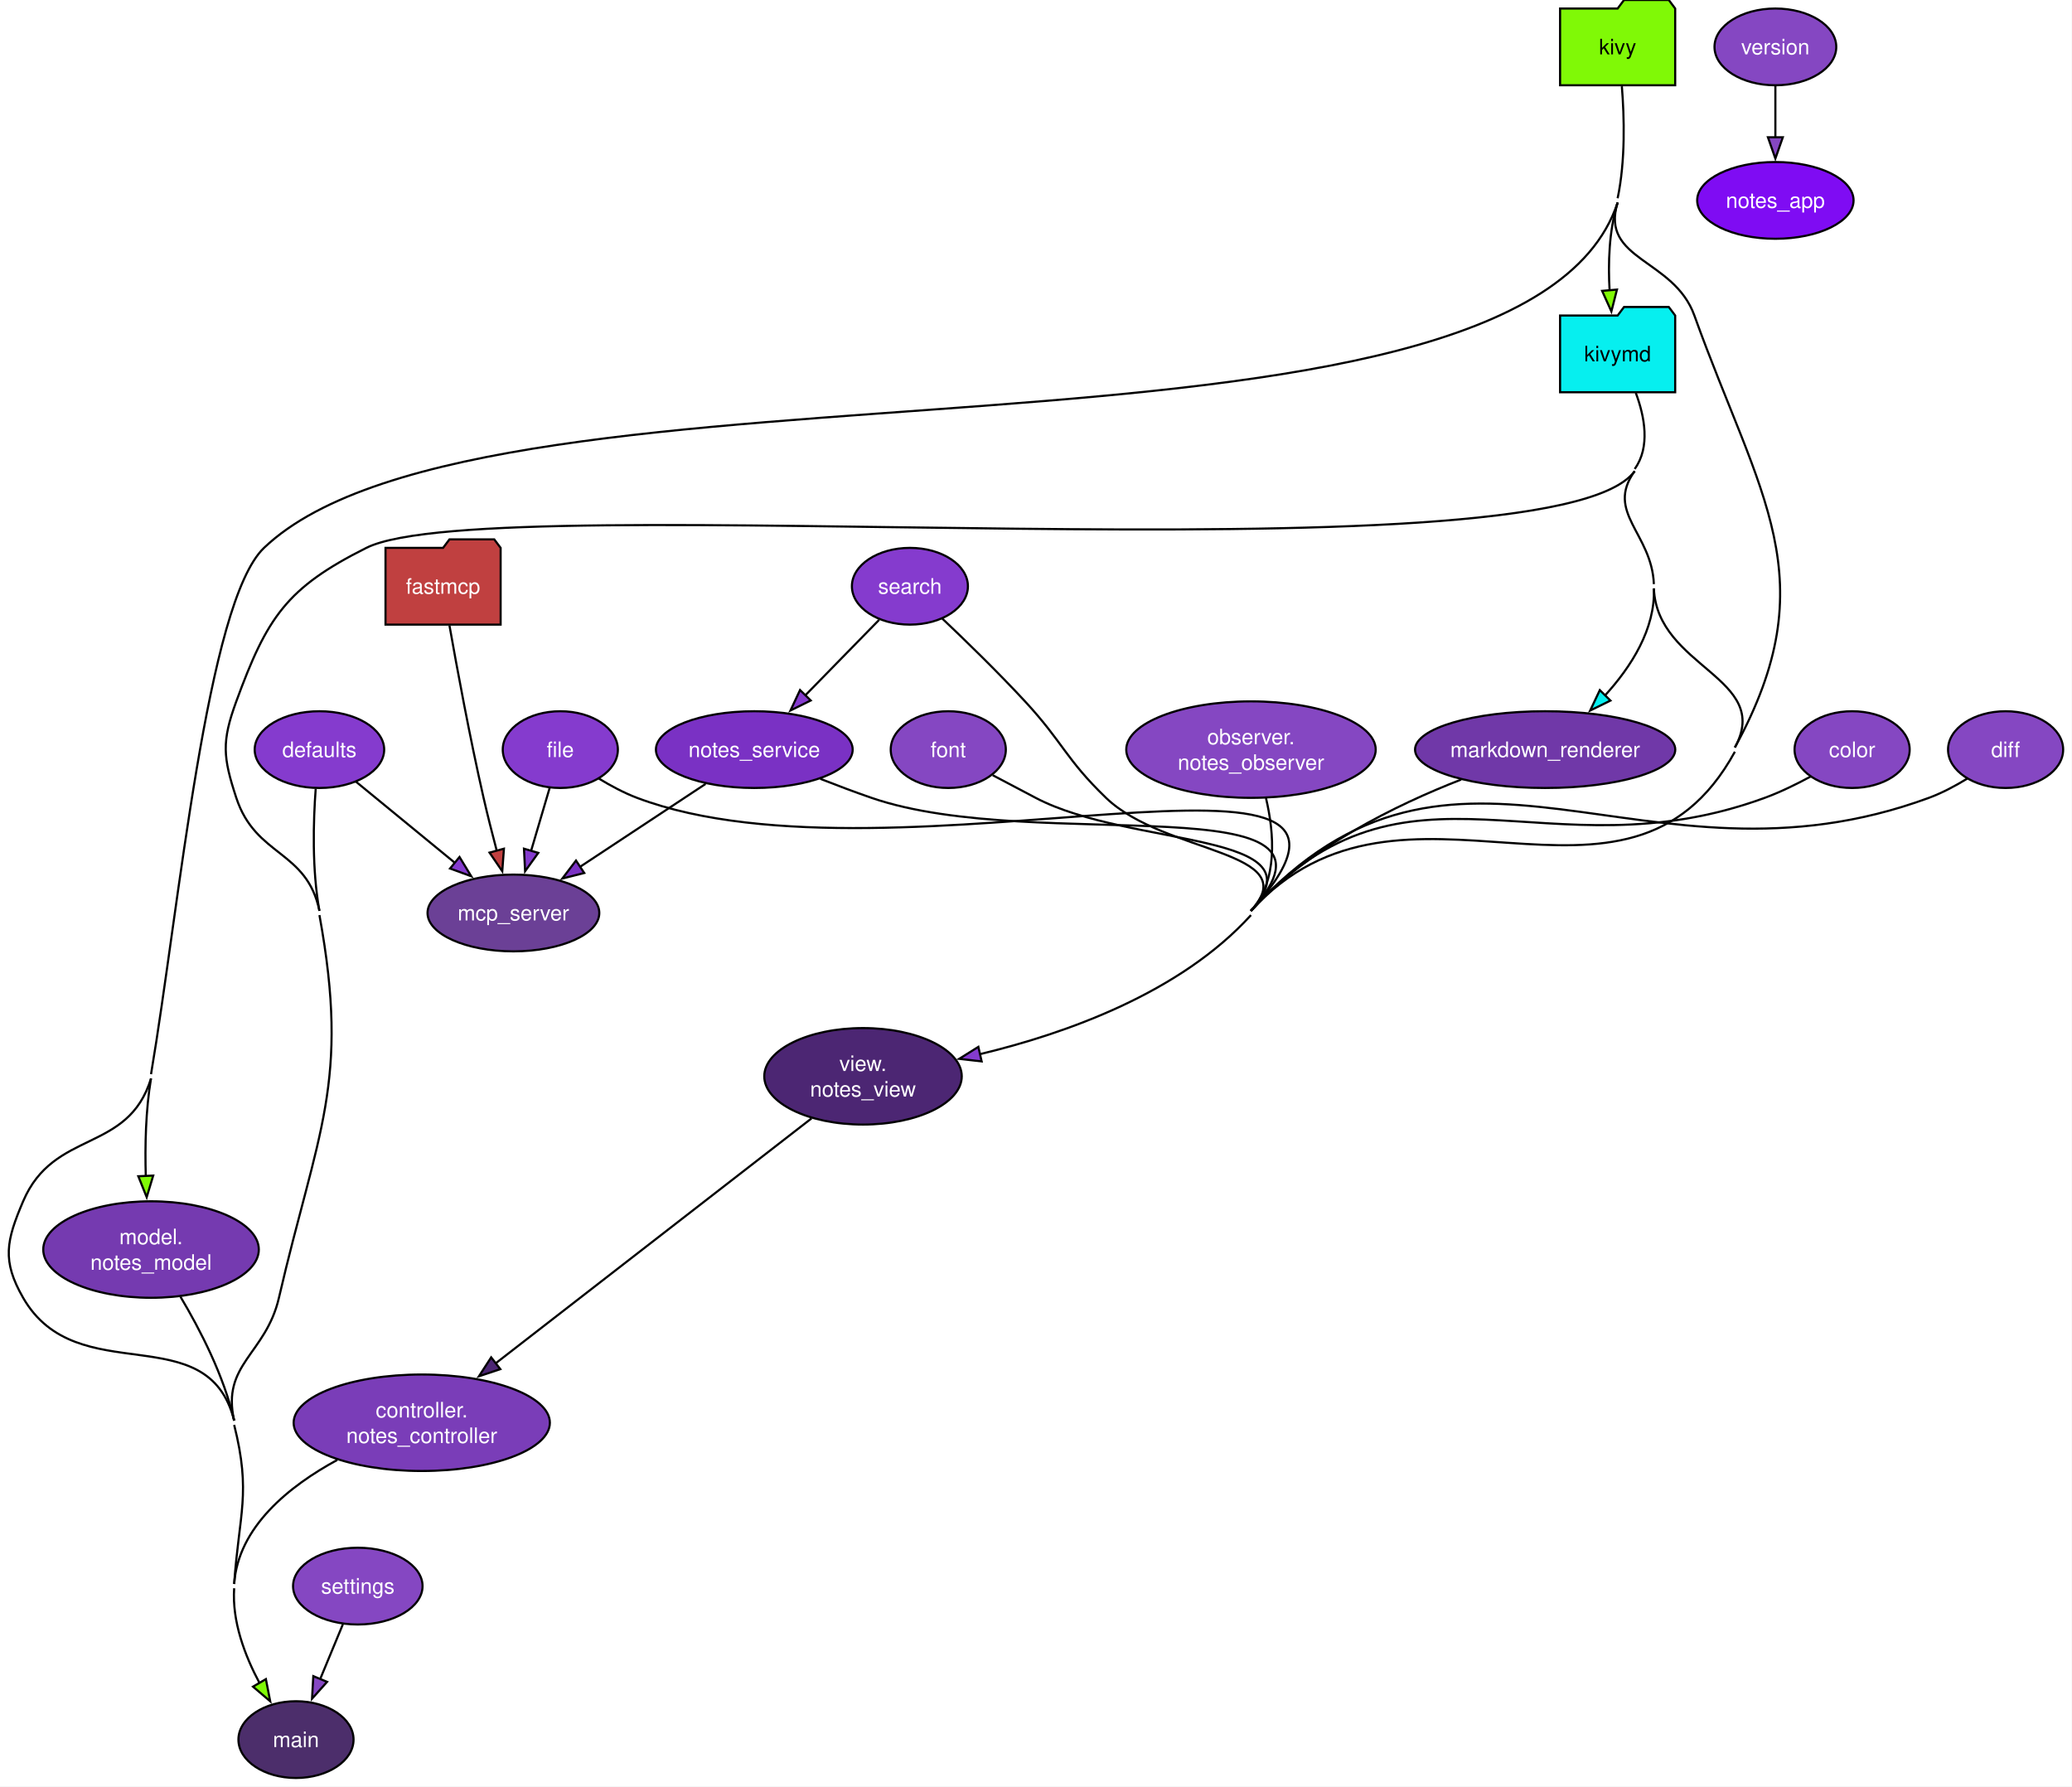
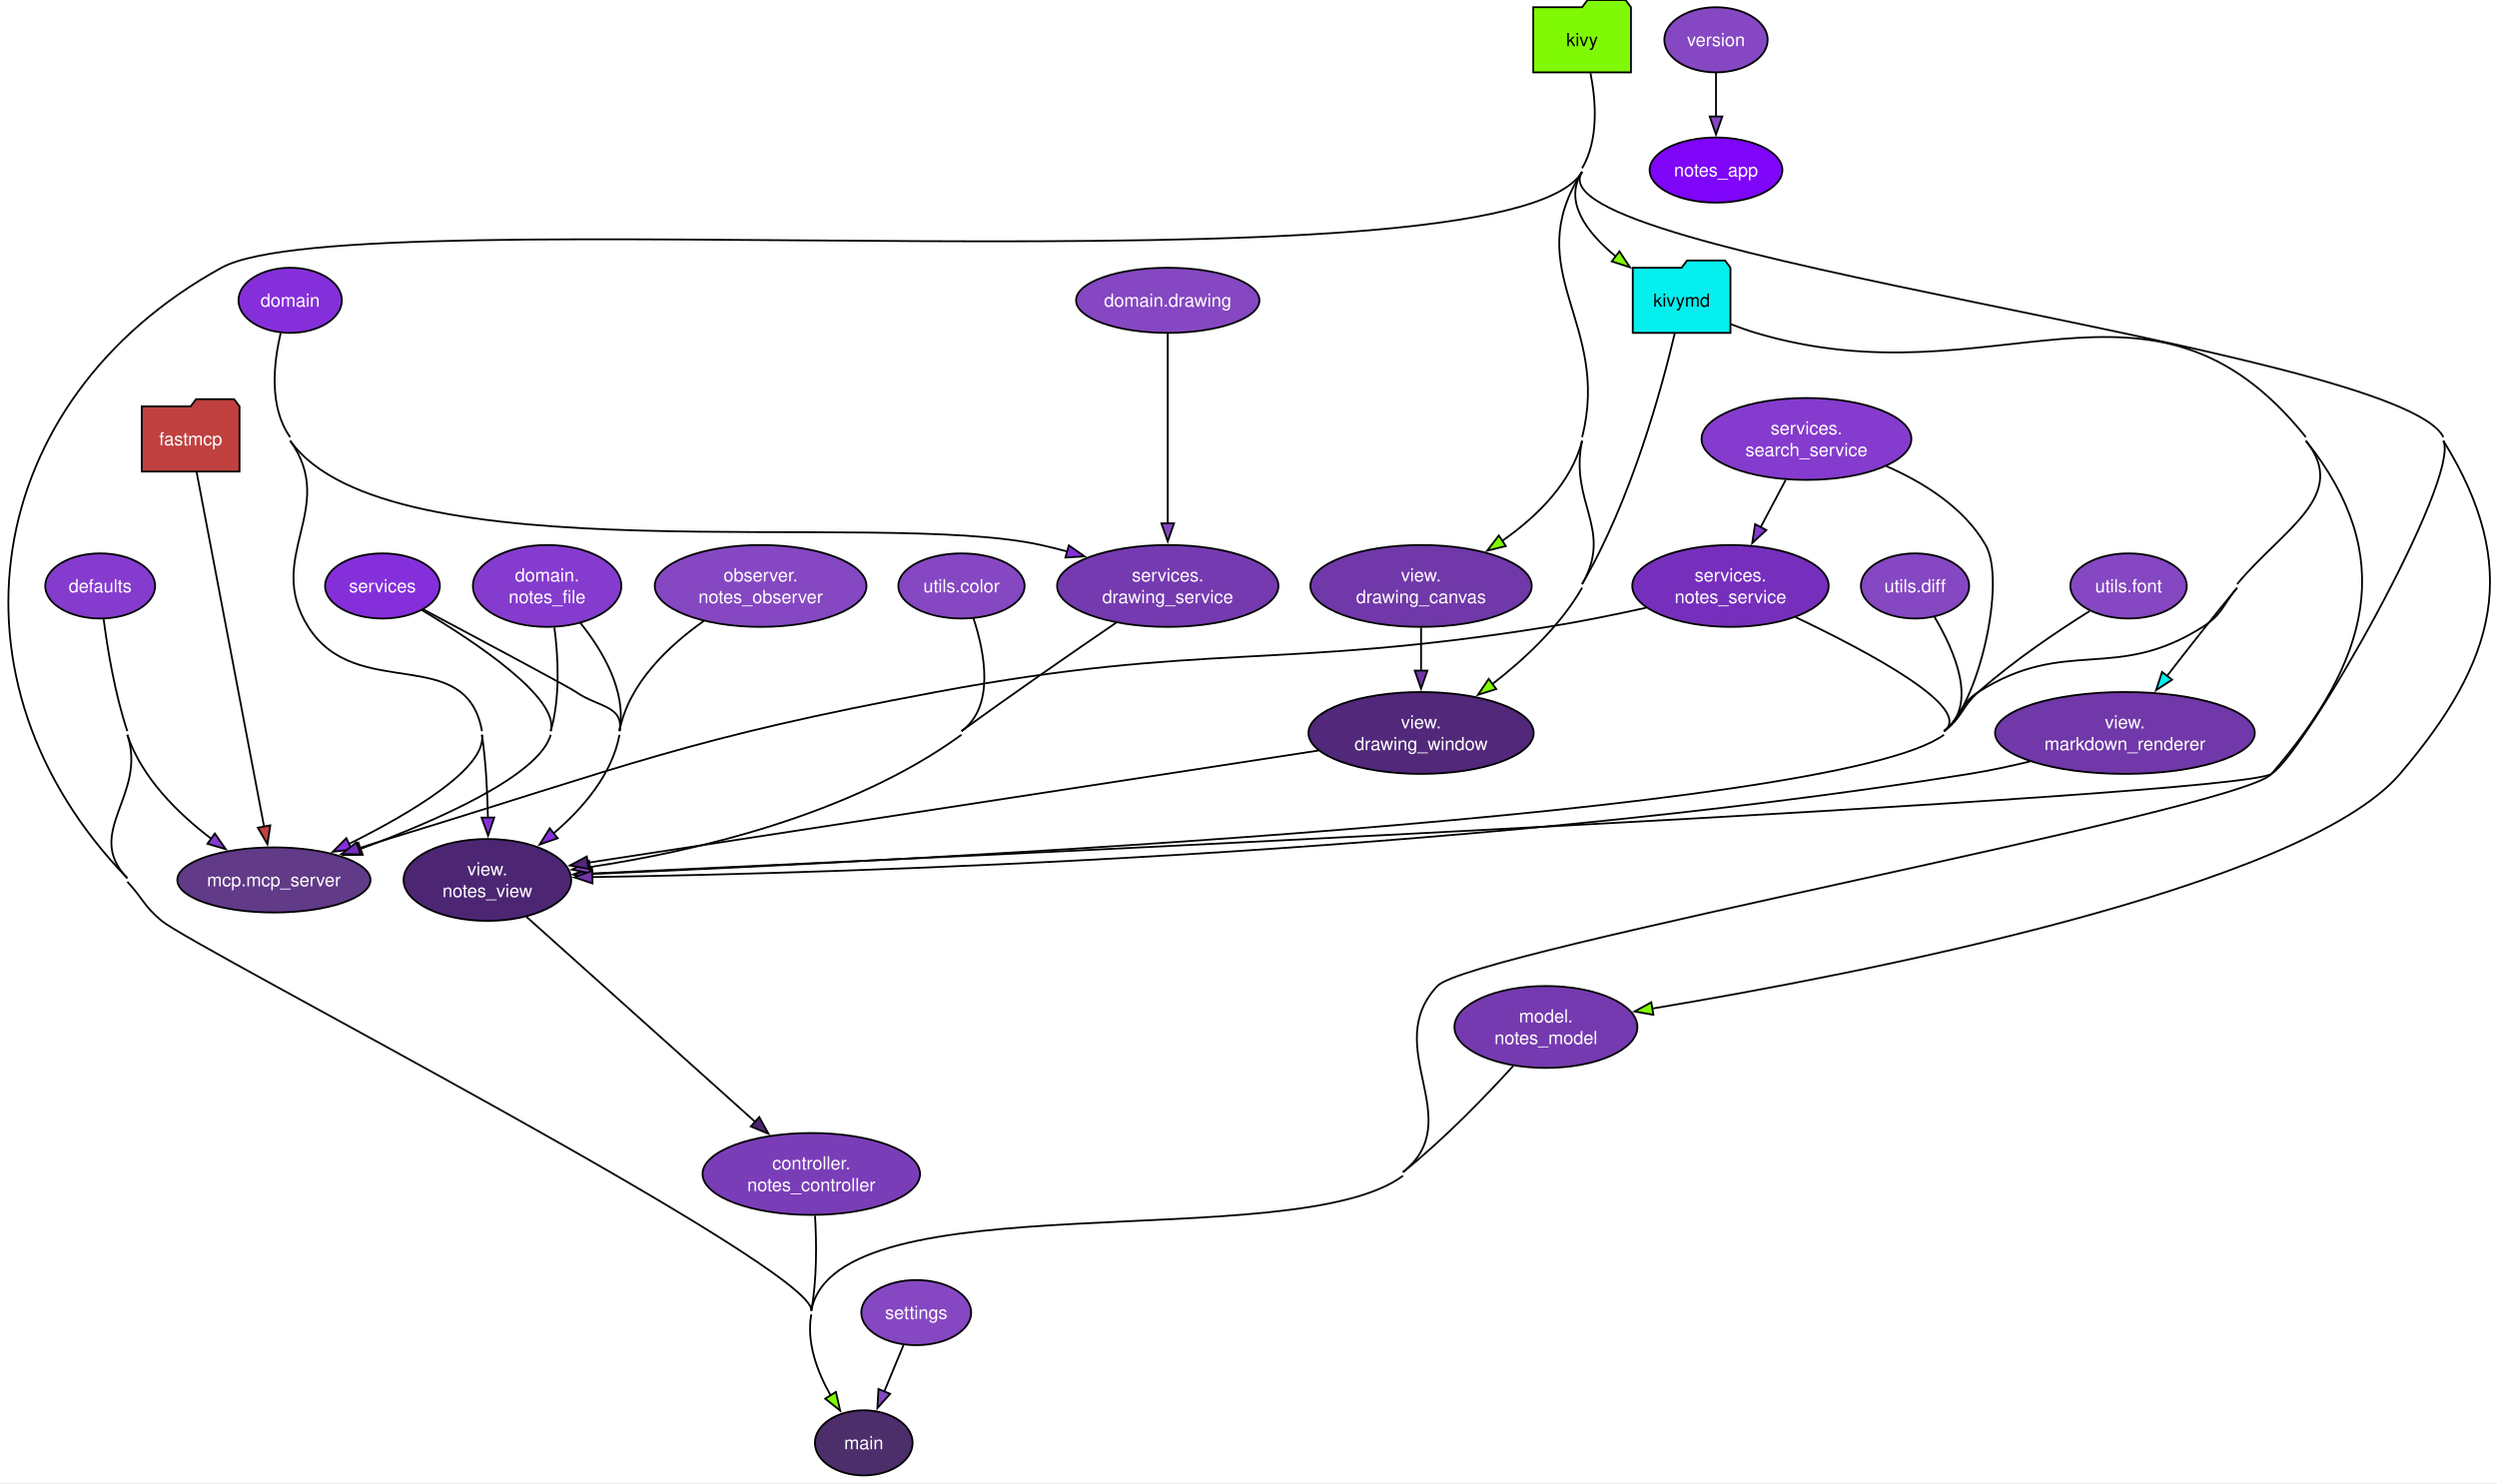
- <svg xmlns="http://www.w3.org/2000/svg" width="972pt" height="838pt" viewBox="0.00 0.00 972.00 838.00">
-   <g id="graph0" class="graph" transform="scale(1 1) rotate(0) translate(4 834.02)">
+ <svg xmlns="http://www.w3.org/2000/svg" width="1380pt" height="820pt" viewBox="0.00 0.00 1380.00 820.00">
+   <g id="graph0" class="graph" transform="scale(1 1) rotate(0) translate(4 815.53)">
    <style>.edge&gt;path:hover{stroke-width:8}</style>
-     <polygon fill="white" stroke="none" points="-4,4 -4,-834.02 967.85,-834.02 967.85,4 -4,4" />
+     <polygon fill="white" stroke="none" points="-4,4 -4,-815.53 1376.36,-815.53 1376.36,4 -4,4" />
    <g id="node1" class="node">
      <style>.edge&gt;path:hover{stroke-width:8}</style>
-       <polygon fill="#c04040" stroke="black" points="230.85,-577.02 227.85,-581.02 206.85,-581.02 203.85,-577.02 176.85,-577.02 176.85,-541.02 230.85,-541.02 230.85,-577.02" />
-       <text xml:space="preserve" text-anchor="middle" x="203.85" y="-555.52" font-family="Helvetica,sans-Serif" font-size="10.00" fill="#ffffff">fastmcp</text>
+       <polygon fill="#c04040" stroke="black" points="128.37,-590.9 125.37,-594.9 104.37,-594.9 101.37,-590.9 74.37,-590.9 74.37,-554.9 128.37,-554.9 128.37,-590.9" />
+       <text xml:space="preserve" text-anchor="middle" x="101.37" y="-569.4" font-family="Helvetica,sans-Serif" font-size="10.00" fill="#ffffff">fastmcp</text>
+     </g>
+     <g id="node11" class="node">
+       <style>.edge&gt;path:hover{stroke-width:8}</style>
+       <ellipse fill="#613a88" stroke="black" cx="147.37" cy="-329.14" rx="53.37" ry="18" />
+       <text xml:space="preserve" text-anchor="middle" x="147.37" y="-325.64" font-family="Helvetica,sans-Serif" font-size="10.00" fill="#ffffff">mcp.mcp_server</text>
+     </g>
+     <g id="edge1" class="edge">
+       <style>.edge&gt;path:hover{stroke-width:8}</style>
+       <path fill="none" stroke="black" d="M104.68,-554.51C112.53,-513.22 132.38,-408.93 141.99,-358.42" />
+       <polygon fill="#c04040" stroke="black" points="145.38,-359.33 143.81,-348.85 138.5,-358.02 145.38,-359.33" />
+     </g>
+     <g id="node2" class="node">
+       <style>.edge&gt;path:hover{stroke-width:8}</style>
+       <polygon fill="#80f906" stroke="black" points="897.37,-811.53 894.37,-815.53 873.37,-815.53 870.37,-811.53 843.37,-811.53 843.37,-775.53 897.37,-775.53 897.37,-811.53" />
+       <text xml:space="preserve" text-anchor="middle" x="870.37" y="-790.03" font-family="Helvetica,sans-Serif" font-size="10.00" fill="#000000">kivy</text>
+     </g>
+     <g id="node3" class="node">
+       <style>.edge&gt;path:hover{stroke-width:8}</style>
+       <polygon fill="#06efef" stroke="black" points="952.37,-667.53 949.37,-671.53 928.37,-671.53 925.37,-667.53 898.37,-667.53 898.37,-631.53 952.37,-631.53 952.37,-667.53" />
+       <text xml:space="preserve" text-anchor="middle" x="925.37" y="-646.03" font-family="Helvetica,sans-Serif" font-size="10.00" fill="#000000">kivymd</text>
+     </g>
+     <g id="edge2" class="edge">
+       <style>.edge&gt;path:hover{stroke-width:8}</style>
+       <path fill="none" stroke="black" d="M870.37,-720.53C859.86,-704.19 872.93,-687.01 888.97,-673.77" />
+       <polygon fill="#80f906" stroke="black" points="891.01,-676.61 896.84,-667.76 886.77,-671.04 891.01,-676.61" />
+     </g>
+     <g id="node10" class="node">
+       <style>.edge&gt;path:hover{stroke-width:8}</style>
+       <ellipse fill="#4c2e6b" stroke="black" cx="473.37" cy="-18" rx="27" ry="18" />
+       <text xml:space="preserve" text-anchor="middle" x="473.37" y="-14.5" font-family="Helvetica,sans-Serif" font-size="10.00" fill="#ffffff">main</text>
+     </g>
+     <g id="edge3" class="edge">
+       <style>.edge&gt;path:hover{stroke-width:8}</style>
+       <path fill="none" stroke="black" d="M870.37,-720.53C827.35,-648.66 191.74,-707.93 118.37,-667.53 -14.54,-594.35 -39.23,-439.08 66.37,-330.14" />
+       <path fill="none" stroke="black" d="M444.37,-89C441.55,-73.48 447.73,-57.13 455.11,-44.15" />
+       <polygon fill="#80f906" stroke="black" points="457.99,-46.15 460.32,-35.81 452.05,-42.43 457.99,-46.15" />
+       <path fill="none" stroke="black" d="M875,-775.14C877.97,-760.15 879.72,-738.46 870.37,-722.53" />
+       <path fill="none" stroke="black" d="M66.37,-328.14C75.09,-318.78 75.54,-314.71 85.37,-306.51 103.23,-291.61 448.53,-113.89 444.37,-91" />
+     </g>
+     <g id="node12" class="node">
+       <style>.edge&gt;path:hover{stroke-width:8}</style>
+       <ellipse fill="#753ab0" stroke="black" cx="850.37" cy="-247.88" rx="50.56" ry="22.63" />
+       <text xml:space="preserve" text-anchor="middle" x="850.37" y="-250.38" font-family="Helvetica,sans-Serif" font-size="10.00" fill="#ffffff">model.</text>
+       <text xml:space="preserve" text-anchor="middle" x="850.37" y="-238.38" font-family="Helvetica,sans-Serif" font-size="10.00" fill="#ffffff">notes_model</text>
+     </g>
+     <g id="edge4" class="edge">
+       <style>.edge&gt;path:hover{stroke-width:8}</style>
+       <path fill="none" stroke="black" d="M1346.37,-571.9C1389.79,-501.72 1375.98,-450.51 1322.37,-387.76 1268.32,-324.51 1023.2,-277.1 909.11,-258.05" />
+       <polygon fill="#80f906" stroke="black" points="909.76,-254.61 899.33,-256.44 908.62,-261.52 909.76,-254.61" />
+     </g>
+     <g id="node23" class="node">
+       <style>.edge&gt;path:hover{stroke-width:8}</style>
+       <ellipse fill="#7038a8" stroke="black" cx="781.37" cy="-491.65" rx="61.16" ry="22.63" />
+       <text xml:space="preserve" text-anchor="middle" x="781.37" y="-494.15" font-family="Helvetica,sans-Serif" font-size="10.00" fill="#ffffff">view.</text>
+       <text xml:space="preserve" text-anchor="middle" x="781.37" y="-482.15" font-family="Helvetica,sans-Serif" font-size="10.00" fill="#ffffff">drawing_canvas</text>
+     </g>
+     <g id="edge5" class="edge">
+       <style>.edge&gt;path:hover{stroke-width:8}</style>
+       <path fill="none" stroke="black" d="M870.37,-571.9C864.36,-548.41 845.2,-529.82 826.19,-516.56" />
+       <polygon fill="#80f906" stroke="black" points="828.18,-513.68 817.89,-511.13 824.34,-519.54 828.18,-513.68" />
+       <path fill="none" stroke="black" d="M870.37,-720.53C835.11,-665.72 886.52,-637.03 870.37,-573.9" />
+     </g>
+     <g id="node24" class="node">
+       <style>.edge&gt;path:hover{stroke-width:8}</style>
+       <ellipse fill="#51287a" stroke="black" cx="781.37" cy="-410.39" rx="62.23" ry="22.63" />
+       <text xml:space="preserve" text-anchor="middle" x="781.37" y="-412.89" font-family="Helvetica,sans-Serif" font-size="10.00" fill="#ffffff">view.</text>
+       <text xml:space="preserve" text-anchor="middle" x="781.37" y="-400.89" font-family="Helvetica,sans-Serif" font-size="10.00" fill="#ffffff">drawing_window</text>
+     </g>
+     <g id="edge6" class="edge">
+       <style>.edge&gt;path:hover{stroke-width:8}</style>
+       <path fill="none" stroke="black" d="M870.37,-571.9C863.14,-537.43 887.9,-523.2 870.37,-492.65" />
+       <path fill="none" stroke="black" d="M870.37,-490.65C858.26,-469.56 838.52,-451.13 820.7,-437.36" />
+       <polygon fill="#80f906" stroke="black" points="822.93,-434.66 812.82,-431.5 818.75,-440.28 822.93,-434.66" />
+     </g>
+     <g id="node26" class="node">
+       <style>.edge&gt;path:hover{stroke-width:8}</style>
+       <ellipse fill="#4c2673" stroke="black" cx="265.37" cy="-329.14" rx="46.32" ry="22.63" />
+       <text xml:space="preserve" text-anchor="middle" x="265.37" y="-331.64" font-family="Helvetica,sans-Serif" font-size="10.00" fill="#ffffff">view.</text>
+       <text xml:space="preserve" text-anchor="middle" x="265.37" y="-319.64" font-family="Helvetica,sans-Serif" font-size="10.00" fill="#ffffff">notes_view</text>
+     </g>
+     <g id="edge7" class="edge">
+       <style>.edge&gt;path:hover{stroke-width:8}</style>
+       <path fill="none" stroke="black" d="M870.37,-720.53C840.34,-674.05 1321.63,-623.4 1346.37,-573.9" />
+       <path fill="none" stroke="black" d="M1346.37,-571.9C1355.87,-550.93 1270.67,-400.31 1251.37,-387.76 1231.78,-375.03 530.52,-342.19 322.79,-332.73" />
+       <polygon fill="#80f906" stroke="black" points="323.21,-329.24 313.06,-332.28 322.89,-336.24 323.21,-329.24" />
+     </g>
+     <g id="edge8" class="edge">
+       <style>.edge&gt;path:hover{stroke-width:8}</style>
+       <path fill="none" stroke="black" d="M1270.37,-571.9C1321.85,-507.73 1305.14,-450.04 1251.37,-387.76 1234.1,-367.76 808.42,-289.81 790.37,-270.51 758.6,-236.56 807.69,-196.66 771.37,-167.63" />
+       <path fill="none" stroke="black" d="M771.37,-165.63C711.68,-120.99 457.7,-164.33 444.37,-91" />
+     </g>
+     <g id="edge9" class="edge">
+       <style>.edge&gt;path:hover{stroke-width:8}</style>
+       <path fill="none" stroke="black" d="M921.56,-631.23C914.53,-601.44 897.66,-539.19 870.37,-492.65" />
+     </g>
+     <g id="node25" class="node">
+       <style>.edge&gt;path:hover{stroke-width:8}</style>
+       <ellipse fill="#7038a8" stroke="black" cx="1170.37" cy="-410.39" rx="71.77" ry="22.63" />
+       <text xml:space="preserve" text-anchor="middle" x="1170.37" y="-412.89" font-family="Helvetica,sans-Serif" font-size="10.00" fill="#ffffff">view.</text>
+       <text xml:space="preserve" text-anchor="middle" x="1170.37" y="-400.89" font-family="Helvetica,sans-Serif" font-size="10.00" fill="#ffffff">markdown_renderer</text>
+     </g>
+     <g id="edge10" class="edge">
+       <style>.edge&gt;path:hover{stroke-width:8}</style>
+       <path fill="none" stroke="black" d="M1232.37,-490.65C1219.19,-474.7 1204.94,-456.54 1193.43,-441.64" />
+       <polygon fill="#06efef" stroke="black" points="1196.44,-439.82 1187.57,-434.03 1190.89,-444.09 1196.44,-439.82" />
+     </g>
+     <g id="edge11" class="edge">
+       <style>.edge&gt;path:hover{stroke-width:8}</style>
+       <path fill="none" stroke="black" d="M952.43,-636.39C957.03,-634.6 961.79,-632.9 966.37,-631.53 1098.14,-592.18 1184.31,-681.17 1270.37,-573.9" />
+       <path fill="none" stroke="black" d="M1232.37,-490.65C1224.22,-480.78 1224.17,-475.88 1213.37,-469.02 1164.94,-438.23 1137.8,-463.81 1089.37,-433.02 1078.57,-426.16 1080.53,-419.17 1070.37,-411.39" />
+       <path fill="none" stroke="black" d="M1270.37,-571.9C1294.81,-541.43 1257.24,-522.77 1232.37,-492.65" />
+     </g>
+     <g id="node4" class="node">
+       <style>.edge&gt;path:hover{stroke-width:8}</style>
+       <ellipse fill="#7f06f9" stroke="black" cx="944.37" cy="-721.53" rx="36.68" ry="18" />
+       <text xml:space="preserve" text-anchor="middle" x="944.37" y="-718.03" font-family="Helvetica,sans-Serif" font-size="10.00" fill="#ffffff">notes_app</text>
+     </g>
+     <g id="node5" class="node">
+       <style>.edge&gt;path:hover{stroke-width:8}</style>
+       <ellipse fill="#7a3db8" stroke="black" cx="444.37" cy="-166.63" rx="60.1" ry="22.63" />
+       <text xml:space="preserve" text-anchor="middle" x="444.37" y="-169.13" font-family="Helvetica,sans-Serif" font-size="10.00" fill="#ffffff">controller.</text>
+       <text xml:space="preserve" text-anchor="middle" x="444.37" y="-157.13" font-family="Helvetica,sans-Serif" font-size="10.00" fill="#ffffff">notes_controller</text>
+     </g>
+     <g id="edge12" class="edge">
+       <style>.edge&gt;path:hover{stroke-width:8}</style>
+       <path fill="none" stroke="black" d="M446.43,-143.56C447.32,-128.61 447.54,-108.46 444.37,-91" />
+     </g>
+     <g id="node6" class="node">
+       <style>.edge&gt;path:hover{stroke-width:8}</style>
+       <ellipse fill="#853bce" stroke="black" cx="51.37" cy="-491.65" rx="30.37" ry="18" />
+       <text xml:space="preserve" text-anchor="middle" x="51.37" y="-488.15" font-family="Helvetica,sans-Serif" font-size="10.00" fill="#ffffff">defaults</text>
+     </g>
+     <g id="edge13" class="edge">
+       <style>.edge&gt;path:hover{stroke-width:8}</style>
+       <path fill="none" stroke="black" d="M66.37,-409.39C77.53,-375.98 41.85,-355.43 66.37,-330.14" />
+       <path fill="none" stroke="black" d="M53.28,-473.3C55.39,-457.01 59.45,-432.11 66.37,-411.39" />
+     </g>
+     <g id="edge14" class="edge">
+       <style>.edge&gt;path:hover{stroke-width:8}</style>
+       <path fill="none" stroke="black" d="M66.37,-409.39C74.33,-385.56 94.52,-365.78 112.74,-351.94" />
+       <polygon fill="#853bce" stroke="black" points="114.72,-354.82 120.79,-346.14 110.63,-349.14 114.72,-354.82" />
+     </g>
+     <g id="node7" class="node">
+       <style>.edge&gt;path:hover{stroke-width:8}</style>
+       <ellipse fill="#852fdb" stroke="black" cx="156.37" cy="-649.53" rx="28.56" ry="18" />
+       <text xml:space="preserve" text-anchor="middle" x="156.37" y="-646.03" font-family="Helvetica,sans-Serif" font-size="10.00" fill="#ffffff">domain</text>
+     </g>
+     <g id="edge15" class="edge">
+       <style>.edge&gt;path:hover{stroke-width:8}</style>
+       <path fill="none" stroke="black" d="M151.13,-631.41C147.25,-615.08 144.46,-590.55 156.37,-573.9" />
+       <path fill="none" stroke="black" d="M156.37,-571.9C183.1,-534.54 141.83,-507.86 166.37,-469.02 192.95,-426.95 253.65,-460.39 262.37,-411.39" />
+       <path fill="none" stroke="black" d="M262.37,-409.39C265.02,-390.9 222.83,-365.96 188.81,-349.03" />
+       <polygon fill="#852fdb" stroke="black" points="190.46,-345.94 179.94,-344.72 187.4,-352.24 190.46,-345.94" />
+     </g>
+     <g id="node15" class="node">
+       <style>.edge&gt;path:hover{stroke-width:8}</style>
+       <ellipse fill="#753ab0" stroke="black" cx="641.37" cy="-491.65" rx="61.16" ry="22.63" />
+       <text xml:space="preserve" text-anchor="middle" x="641.37" y="-494.15" font-family="Helvetica,sans-Serif" font-size="10.00" fill="#ffffff">services.</text>
+       <text xml:space="preserve" text-anchor="middle" x="641.37" y="-482.15" font-family="Helvetica,sans-Serif" font-size="10.00" fill="#ffffff">drawing_service</text>
+     </g>
+     <g id="edge16" class="edge">
+       <style>.edge&gt;path:hover{stroke-width:8}</style>
+       <path fill="none" stroke="black" d="M156.37,-571.9C210.53,-496.17 480.48,-534.49 571.37,-514.27 576.18,-513.2 581.13,-511.96 586.08,-510.63" />
+       <polygon fill="#852fdb" stroke="black" points="586.72,-514.08 595.39,-507.99 584.81,-507.35 586.72,-514.08" />
+     </g>
+     <g id="edge17" class="edge">
+       <style>.edge&gt;path:hover{stroke-width:8}</style>
+       <path fill="none" stroke="black" d="M262.37,-409.39C264.53,-394.38 265.38,-377.61 265.66,-363.38" />
+       <polygon fill="#852fdb" stroke="black" points="269.15,-363.66 265.75,-353.63 262.15,-363.59 269.15,-363.66" />
+     </g>
+     <g id="node8" class="node">
+       <style>.edge&gt;path:hover{stroke-width:8}</style>
+       <ellipse fill="#8547c2" stroke="black" cx="641.37" cy="-649.53" rx="50.66" ry="18" />
+       <text xml:space="preserve" text-anchor="middle" x="641.37" y="-646.03" font-family="Helvetica,sans-Serif" font-size="10.00" fill="#ffffff">domain.drawing</text>
+     </g>
+     <g id="edge18" class="edge">
+       <style>.edge&gt;path:hover{stroke-width:8}</style>
+       <path fill="none" stroke="black" d="M641.37,-631.25C641.37,-605.91 641.37,-558.16 641.37,-525.88" />
+       <polygon fill="#8547c2" stroke="black" points="644.87,-526.27 641.37,-516.27 637.87,-526.27 644.87,-526.27" />
+     </g>
+     <g id="node9" class="node">
+       <style>.edge&gt;path:hover{stroke-width:8}</style>
+       <ellipse fill="#853bce" stroke="black" cx="298.37" cy="-491.65" rx="41.01" ry="22.63" />
+       <text xml:space="preserve" text-anchor="middle" x="298.37" y="-494.15" font-family="Helvetica,sans-Serif" font-size="10.00" fill="#ffffff">domain.</text>
+       <text xml:space="preserve" text-anchor="middle" x="298.37" y="-482.15" font-family="Helvetica,sans-Serif" font-size="10.00" fill="#ffffff">notes_file</text>
+     </g>
+     <g id="edge19" class="edge">
+       <style>.edge&gt;path:hover{stroke-width:8}</style>
+       <path fill="none" stroke="black" d="M302.38,-468.68C304.51,-452.52 305.71,-430.19 300.37,-411.39" />
+     </g>
+     <g id="edge20" class="edge">
+       <style>.edge&gt;path:hover{stroke-width:8}</style>
+       <path fill="none" stroke="black" d="M316.71,-471.26C329.08,-455.87 342.45,-433.36 338.37,-411.39" />
+     </g>
+     <g id="edge21" class="edge">
+       <style>.edge&gt;path:hover{stroke-width:8}</style>
+       <path fill="none" stroke="black" d="M832.35,-226.39C817.03,-209.58 793.98,-185.7 771.37,-167.63" />
    </g>
    <g id="node13" class="node">
      <style>.edge&gt;path:hover{stroke-width:8}</style>
-       <ellipse fill="#6b4096" stroke="black" cx="236.85" cy="-405.76" rx="40.29" ry="18" />
-       <text xml:space="preserve" text-anchor="middle" x="236.85" y="-402.26" font-family="Helvetica,sans-Serif" font-size="10.00" fill="#ffffff">mcp_server</text>
-     </g>
-     <g id="edge1" class="edge">
-       <style>.edge&gt;path:hover{stroke-width:8}</style>
-       <path fill="none" stroke="black" d="M206.86,-540.55C210.34,-520.85 216.43,-487.88 222.85,-459.76 224.7,-451.66 226.92,-442.92 229.04,-434.91" />
-       <polygon fill="#c04040" stroke="black" points="232.4,-435.91 231.62,-425.34 225.64,-434.08 232.4,-435.91" />
-     </g>
-     <g id="node2" class="node">
-       <style>.edge&gt;path:hover{stroke-width:8}</style>
-       <polygon fill="#80f906" stroke="black" points="781.85,-830.02 778.85,-834.02 757.85,-834.02 754.85,-830.02 727.85,-830.02 727.85,-794.02 781.85,-794.02 781.85,-830.02" />
-       <text xml:space="preserve" text-anchor="middle" x="754.85" y="-808.52" font-family="Helvetica,sans-Serif" font-size="10.00" fill="#000000">kivy</text>
-     </g>
-     <g id="node3" class="node">
-       <style>.edge&gt;path:hover{stroke-width:8}</style>
-       <polygon fill="#06efef" stroke="black" points="781.85,-686.02 778.85,-690.02 757.85,-690.02 754.85,-686.02 727.85,-686.02 727.85,-650.02 781.85,-650.02 781.85,-686.02" />
-       <text xml:space="preserve" text-anchor="middle" x="754.85" y="-664.52" font-family="Helvetica,sans-Serif" font-size="10.00" fill="#000000">kivymd</text>
-     </g>
-     <g id="edge2" class="edge">
-       <style>.edge&gt;path:hover{stroke-width:8}</style>
-       <path fill="none" stroke="black" d="M754.85,-739.02C750.77,-725.77 750.33,-710.43 751.09,-697.49" />
-       <polygon fill="#80f906" stroke="black" points="754.54,-698.19 751.92,-687.92 747.57,-697.58 754.54,-698.19" />
-     </g>
-     <g id="node11" class="node">
-       <style>.edge&gt;path:hover{stroke-width:8}</style>
-       <ellipse fill="#4c2e6b" stroke="black" cx="134.85" cy="-18" rx="27" ry="18" />
-       <text xml:space="preserve" text-anchor="middle" x="134.85" y="-14.5" font-family="Helvetica,sans-Serif" font-size="10.00" fill="#ffffff">main</text>
-     </g>
-     <g id="edge3" class="edge">
-       <style>.edge&gt;path:hover{stroke-width:8}</style>
-       <path fill="none" stroke="black" d="M105.85,-165.63C113.92,-133.46 108.14,-124.09 105.85,-91" />
-       <path fill="none" stroke="black" d="M754.85,-739.02C709.32,-600.69 225.21,-677.56 119.85,-577.02 93.05,-551.45 80.08,-408.26 66.85,-330.14" />
-       <path fill="none" stroke="black" d="M105.85,-89C104.78,-73.52 110.85,-57.44 117.71,-44.6" />
-       <polygon fill="#80f906" stroke="black" points="120.73,-46.37 122.76,-35.97 114.69,-42.84 120.73,-46.37" />
-       <path fill="none" stroke="black" d="M756.83,-793.55C757.98,-779.26 758.56,-758.62 754.85,-741.02" />
-       <path fill="none" stroke="black" d="M66.85,-328.14C55.99,-292.79 21.34,-304.53 6.85,-270.51 -1.03,-252.01 -3.18,-242.69 6.85,-225.25 32.23,-181.12 93.46,-217.01 105.85,-167.63" />
+       <ellipse fill="#8547c2" stroke="black" cx="416.37" cy="-491.65" rx="58.51" ry="22.63" />
+       <text xml:space="preserve" text-anchor="middle" x="416.37" y="-494.15" font-family="Helvetica,sans-Serif" font-size="10.00" fill="#ffffff">observer.</text>
+       <text xml:space="preserve" text-anchor="middle" x="416.37" y="-482.15" font-family="Helvetica,sans-Serif" font-size="10.00" fill="#ffffff">notes_observer</text>
+     </g>
+     <g id="edge22" class="edge">
+       <style>.edge&gt;path:hover{stroke-width:8}</style>
+       <path fill="none" stroke="black" d="M385.03,-472.35C365.52,-458.57 343.24,-437.59 338.37,-411.39" />
    </g>
    <g id="node14" class="node">
      <style>.edge&gt;path:hover{stroke-width:8}</style>
-       <ellipse fill="#753ab0" stroke="black" cx="66.85" cy="-247.88" rx="50.56" ry="22.63" />
-       <text xml:space="preserve" text-anchor="middle" x="66.85" y="-250.38" font-family="Helvetica,sans-Serif" font-size="10.00" fill="#ffffff">model.</text>
-       <text xml:space="preserve" text-anchor="middle" x="66.85" y="-238.38" font-family="Helvetica,sans-Serif" font-size="10.00" fill="#ffffff">notes_model</text>
-     </g>
-     <g id="edge4" class="edge">
-       <style>.edge&gt;path:hover{stroke-width:8}</style>
-       <path fill="none" stroke="black" d="M66.85,-328.14C64.32,-313.19 63.97,-296.44 64.39,-282.19" />
-       <polygon fill="#80f906" stroke="black" points="67.87,-282.57 64.82,-272.43 60.88,-282.26 67.87,-282.57" />
+       <ellipse fill="#852fdb" stroke="black" cx="207.37" cy="-491.65" rx="31.72" ry="18" />
+       <text xml:space="preserve" text-anchor="middle" x="207.37" y="-488.15" font-family="Helvetica,sans-Serif" font-size="10.00" fill="#ffffff">services</text>
+     </g>
+     <g id="edge23" class="edge">
+       <style>.edge&gt;path:hover{stroke-width:8}</style>
+       <path fill="none" stroke="black" d="M300.37,-409.39C293.94,-386.76 237.64,-362.02 195.19,-346.3" />
+       <polygon fill="#852fdb" stroke="black" points="196.47,-343.04 185.88,-342.93 194.09,-349.63 196.47,-343.04" />
+       <path fill="none" stroke="black" d="M228.96,-478.41C258.02,-461.13 305.56,-429.66 300.37,-411.39" />
+     </g>
+     <g id="edge24" class="edge">
+       <style>.edge&gt;path:hover{stroke-width:8}</style>
+       <path fill="none" stroke="black" d="M230.05,-478.61C260.3,-462.53 310.53,-435.72 314.37,-433.02 326.11,-424.75 340.99,-425.51 338.37,-411.39" />
+       <path fill="none" stroke="black" d="M338.37,-409.39C334.27,-387.36 318.02,-368.59 301.89,-354.85" />
+       <polygon fill="#852fdb" stroke="black" points="304.19,-352.21 294.2,-348.7 299.82,-357.68 304.19,-352.21" />
+     </g>
+     <g id="edge25" class="edge">
+       <style>.edge&gt;path:hover{stroke-width:8}</style>
+       <path fill="none" stroke="black" d="M613.01,-471.45C589.79,-455.61 556.2,-432.41 527.37,-411.39" />
+     </g>
+     <g id="node16" class="node">
+       <style>.edge&gt;path:hover{stroke-width:8}</style>
+       <ellipse fill="#752fbc" stroke="black" cx="952.37" cy="-491.65" rx="54.27" ry="22.63" />
+       <text xml:space="preserve" text-anchor="middle" x="952.37" y="-494.15" font-family="Helvetica,sans-Serif" font-size="10.00" fill="#ffffff">services.</text>
+       <text xml:space="preserve" text-anchor="middle" x="952.37" y="-482.15" font-family="Helvetica,sans-Serif" font-size="10.00" fill="#ffffff">notes_service</text>
+     </g>
+     <g id="edge26" class="edge">
+       <style>.edge&gt;path:hover{stroke-width:8}</style>
+       <path fill="none" stroke="black" d="M905.8,-479.61C888.75,-475.85 869.25,-471.88 851.37,-469.02 702.19,-445.17 661.89,-460.67 513.37,-433.02 376.3,-407.5 343.72,-392.48 210.37,-351.76 204.98,-350.12 199.35,-348.31 193.78,-346.47" />
+       <polygon fill="#752fbc" stroke="black" points="195.24,-343.27 184.64,-343.4 193.01,-349.91 195.24,-343.27" />
+     </g>
+     <g id="edge27" class="edge">
+       <style>.edge&gt;path:hover{stroke-width:8}</style>
+       <path fill="none" stroke="black" d="M988.37,-474.38C1029,-455.07 1087.35,-423.92 1070.37,-411.39" />
+       <path fill="none" stroke="black" d="M1070.37,-409.39C1010.47,-365.21 497.7,-339.85 323.22,-332.44" />
+       <polygon fill="#752fbc" stroke="black" points="323.39,-328.94 313.25,-332.02 323.09,-335.94 323.39,-328.94" />
+     </g>
+     <g id="node17" class="node">
+       <style>.edge&gt;path:hover{stroke-width:8}</style>
+       <ellipse fill="#853bce" stroke="black" cx="994.37" cy="-572.9" rx="57.98" ry="22.63" />
+       <text xml:space="preserve" text-anchor="middle" x="994.37" y="-575.4" font-family="Helvetica,sans-Serif" font-size="10.00" fill="#ffffff">services.</text>
+       <text xml:space="preserve" text-anchor="middle" x="994.37" y="-563.4" font-family="Helvetica,sans-Serif" font-size="10.00" fill="#ffffff">search_service</text>
+     </g>
+     <g id="edge28" class="edge">
+       <style>.edge&gt;path:hover{stroke-width:8}</style>
+       <path fill="none" stroke="black" d="M982.89,-550.24C978.6,-542.14 973.63,-532.77 968.96,-523.96" />
+       <polygon fill="#853bce" stroke="black" points="972.17,-522.54 964.39,-515.34 965.98,-525.82 972.17,-522.54" />
+     </g>
+     <g id="edge29" class="edge">
+       <style>.edge&gt;path:hover{stroke-width:8}</style>
+       <path fill="none" stroke="black" d="M1038.43,-557.91C1058.98,-548.92 1081.47,-534.96 1093.37,-514.27 1105.05,-493.96 1089.22,-425.3 1070.37,-411.39" />
+     </g>
+     <g id="node18" class="node">
+       <style>.edge&gt;path:hover{stroke-width:8}</style>
+       <ellipse fill="#8547c2" stroke="black" cx="502.37" cy="-90" rx="30.37" ry="18" />
+       <text xml:space="preserve" text-anchor="middle" x="502.37" y="-86.5" font-family="Helvetica,sans-Serif" font-size="10.00" fill="#ffffff">settings</text>
+     </g>
+     <g id="edge30" class="edge">
+       <style>.edge&gt;path:hover{stroke-width:8}</style>
+       <path fill="none" stroke="black" d="M495.35,-72.05C492.14,-64.32 488.26,-54.96 484.66,-46.27" />
+       <polygon fill="#8547c2" stroke="black" points="487.96,-45.09 480.9,-37.19 481.5,-47.77 487.96,-45.09" />
+     </g>
+     <g id="node19" class="node">
+       <style>.edge&gt;path:hover{stroke-width:8}</style>
+       <ellipse fill="#8547c2" stroke="black" cx="527.37" cy="-491.65" rx="34.88" ry="18" />
+       <text xml:space="preserve" text-anchor="middle" x="527.37" y="-488.15" font-family="Helvetica,sans-Serif" font-size="10.00" fill="#ffffff">utils.color</text>
+     </g>
+     <g id="edge31" class="edge">
+       <style>.edge&gt;path:hover{stroke-width:8}</style>
+       <path fill="none" stroke="black" d="M527.37,-409.39C465.75,-364.48 378.46,-344.73 321.87,-336.25" />
+       <polygon fill="#8547c2" stroke="black" points="322.53,-332.8 312.13,-334.86 321.54,-339.74 322.53,-332.8" />
+       <path fill="none" stroke="black" d="M533.99,-473.82C540.21,-454.89 546.05,-425.01 527.37,-411.39" />
    </g>
    <g id="node20" class="node">
      <style>.edge&gt;path:hover{stroke-width:8}</style>
-       <ellipse fill="#4c2673" stroke="black" cx="400.85" cy="-329.14" rx="46.32" ry="22.63" />
-       <text xml:space="preserve" text-anchor="middle" x="400.85" y="-331.64" font-family="Helvetica,sans-Serif" font-size="10.00" fill="#ffffff">view.</text>
-       <text xml:space="preserve" text-anchor="middle" x="400.85" y="-319.64" font-family="Helvetica,sans-Serif" font-size="10.00" fill="#ffffff">notes_view</text>
-     </g>
-     <g id="edge5" class="edge">
-       <style>.edge&gt;path:hover{stroke-width:8}</style>
-       <path fill="none" stroke="black" d="M754.85,-739.02C746.47,-711.81 781.22,-712.82 790.85,-686.02 821.45,-600.9 853.3,-562.72 809.85,-483.39" />
-     </g>
-     <g id="edge6" class="edge">
-       <style>.edge&gt;path:hover{stroke-width:8}</style>
-       <path fill="none" stroke="black" d="M763.36,-649.76C767.54,-638.6 770.26,-624.28 762.85,-614.02" />
-       <path fill="none" stroke="black" d="M145.85,-404.76C160.28,-325.85 144.94,-303.42 126.85,-225.25 120.7,-198.7 99.8,-194.21 105.85,-167.63" />
-       <path fill="none" stroke="black" d="M762.85,-613.02C724.07,-559.33 227.07,-606.67 167.85,-577.02 130.35,-558.24 121.29,-544.4 106.85,-505.02 99.93,-486.14 100.58,-478.87 106.85,-459.76 115.97,-431.98 139.91,-435.4 145.85,-406.76" />
-     </g>
-     <g id="node12" class="node">
-       <style>.edge&gt;path:hover{stroke-width:8}</style>
-       <ellipse fill="#7038a8" stroke="black" cx="720.85" cy="-482.39" rx="61.04" ry="18" />
-       <text xml:space="preserve" text-anchor="middle" x="720.85" y="-478.89" font-family="Helvetica,sans-Serif" font-size="10.00" fill="#ffffff">markdown_renderer</text>
-     </g>
-     <g id="edge7" class="edge">
-       <style>.edge&gt;path:hover{stroke-width:8}</style>
-       <path fill="none" stroke="black" d="M762.85,-613.02C748.86,-593.65 770.91,-583.89 771.85,-560.02" />
-       <path fill="none" stroke="black" d="M771.85,-558.02C772.6,-538.98 761.17,-521.22 748.94,-507.8" />
-       <polygon fill="#06efef" stroke="black" points="751.48,-505.39 741.97,-500.72 746.49,-510.3 751.48,-505.39" />
-     </g>
-     <g id="edge8" class="edge">
-       <style>.edge&gt;path:hover{stroke-width:8}</style>
-       <path fill="none" stroke="black" d="M809.85,-481.39C758.83,-388.25 654.24,-485.39 582.85,-406.76" />
-       <path fill="none" stroke="black" d="M771.85,-558.02C773.32,-520.83 827.73,-516.04 809.85,-483.39" />
-     </g>
-     <g id="node4" class="node">
-       <style>.edge&gt;path:hover{stroke-width:8}</style>
-       <ellipse fill="#7f0cf3" stroke="black" cx="828.85" cy="-740.02" rx="36.68" ry="18" />
-       <text xml:space="preserve" text-anchor="middle" x="828.85" y="-736.52" font-family="Helvetica,sans-Serif" font-size="10.00" fill="#ffffff">notes_app</text>
-     </g>
-     <g id="node5" class="node">
-       <style>.edge&gt;path:hover{stroke-width:8}</style>
-       <ellipse fill="#8547c2" stroke="black" cx="864.85" cy="-482.39" rx="27" ry="18" />
-       <text xml:space="preserve" text-anchor="middle" x="864.85" y="-478.89" font-family="Helvetica,sans-Serif" font-size="10.00" fill="#ffffff">color</text>
-     </g>
-     <g id="edge9" class="edge">
-       <style>.edge&gt;path:hover{stroke-width:8}</style>
-       <path fill="none" stroke="black" d="M845.32,-469.72C838.68,-466.13 831.1,-462.42 823.85,-459.76 720.86,-422.06 656.58,-487.96 582.85,-406.76" />
-     </g>
-     <g id="node6" class="node">
-       <style>.edge&gt;path:hover{stroke-width:8}</style>
-       <ellipse fill="#7a3db8" stroke="black" cx="193.85" cy="-166.63" rx="60.1" ry="22.63" />
-       <text xml:space="preserve" text-anchor="middle" x="193.85" y="-169.13" font-family="Helvetica,sans-Serif" font-size="10.00" fill="#ffffff">controller.</text>
-       <text xml:space="preserve" text-anchor="middle" x="193.85" y="-157.13" font-family="Helvetica,sans-Serif" font-size="10.00" fill="#ffffff">notes_controller</text>
-     </g>
-     <g id="edge10" class="edge">
-       <style>.edge&gt;path:hover{stroke-width:8}</style>
-       <path fill="none" stroke="black" d="M154.21,-149.18C131.73,-136.97 107.71,-117.78 105.85,-91" />
-     </g>
-     <g id="node7" class="node">
-       <style>.edge&gt;path:hover{stroke-width:8}</style>
-       <ellipse fill="#853bce" stroke="black" cx="145.85" cy="-482.39" rx="30.37" ry="18" />
-       <text xml:space="preserve" text-anchor="middle" x="145.85" y="-478.89" font-family="Helvetica,sans-Serif" font-size="10.00" fill="#ffffff">defaults</text>
-     </g>
-     <g id="edge11" class="edge">
-       <style>.edge&gt;path:hover{stroke-width:8}</style>
-       <path fill="none" stroke="black" d="M144.1,-464.04C142.97,-448.81 142.31,-426.14 145.85,-406.76" />
-     </g>
-     <g id="edge12" class="edge">
-       <style>.edge&gt;path:hover{stroke-width:8}</style>
-       <path fill="none" stroke="black" d="M162.97,-467.36C176.14,-456.55 194.59,-441.42 209.76,-428.98" />
-       <polygon fill="#853bce" stroke="black" points="211.56,-432.03 217.07,-422.98 207.12,-426.62 211.56,-432.03" />
-     </g>
-     <g id="node8" class="node">
-       <style>.edge&gt;path:hover{stroke-width:8}</style>
-       <ellipse fill="#8547c2" stroke="black" cx="936.85" cy="-482.39" rx="27" ry="18" />
-       <text xml:space="preserve" text-anchor="middle" x="936.85" y="-478.89" font-family="Helvetica,sans-Serif" font-size="10.00" fill="#ffffff">diff</text>
-     </g>
-     <g id="edge13" class="edge">
-       <style>.edge&gt;path:hover{stroke-width:8}</style>
-       <path fill="none" stroke="black" d="M918.84,-468.77C913.28,-465.38 907.01,-462.03 900.85,-459.76 766.41,-410.22 679.17,-512.84 582.85,-406.76" />
-     </g>
-     <g id="node9" class="node">
-       <style>.edge&gt;path:hover{stroke-width:8}</style>
-       <ellipse fill="#853bce" stroke="black" cx="258.85" cy="-482.39" rx="27" ry="18" />
-       <text xml:space="preserve" text-anchor="middle" x="258.85" y="-478.89" font-family="Helvetica,sans-Serif" font-size="10.00" fill="#ffffff">file</text>
-     </g>
-     <g id="edge14" class="edge">
-       <style>.edge&gt;path:hover{stroke-width:8}</style>
-       <path fill="none" stroke="black" d="M253.86,-464.46C251.26,-455.65 248.02,-444.65 245.06,-434.62" />
-       <polygon fill="#853bce" stroke="black" points="248.51,-433.94 242.33,-425.34 241.8,-435.92 248.51,-433.94" />
-     </g>
-     <g id="edge15" class="edge">
-       <style>.edge&gt;path:hover{stroke-width:8}</style>
-       <path fill="none" stroke="black" d="M276.89,-468.83C282.44,-465.45 288.71,-462.09 294.85,-459.76 416.59,-413.74 670.34,-503.12 582.85,-406.76" />
-       <path fill="none" stroke="black" d="M582.85,-404.76C549.69,-368.25 496.02,-349.18 455.54,-339.5" />
-       <polygon fill="#853bce" stroke="black" points="456.5,-336.13 445.97,-337.34 454.96,-342.96 456.5,-336.13" />
-     </g>
-     <g id="node10" class="node">
-       <style>.edge&gt;path:hover{stroke-width:8}</style>
-       <ellipse fill="#8547c2" stroke="black" cx="440.85" cy="-482.39" rx="27" ry="18" />
-       <text xml:space="preserve" text-anchor="middle" x="440.85" y="-478.89" font-family="Helvetica,sans-Serif" font-size="10.00" fill="#ffffff">font</text>
-     </g>
-     <g id="edge16" class="edge">
-       <style>.edge&gt;path:hover{stroke-width:8}</style>
-       <path fill="none" stroke="black" d="M461.7,-470.38C468.16,-466.97 475.3,-463.21 481.85,-459.76 526.71,-436.16 616.93,-444.29 582.85,-406.76" />
-     </g>
-     <g id="edge17" class="edge">
-       <style>.edge&gt;path:hover{stroke-width:8}</style>
-       <path fill="none" stroke="black" d="M681.43,-468.33C650.99,-456.48 609.67,-436.31 582.85,-406.76" />
-     </g>
-     <g id="edge18" class="edge">
-       <style>.edge&gt;path:hover{stroke-width:8}</style>
-       <path fill="none" stroke="black" d="M80.68,-225.71C89.87,-210.3 101.09,-188.56 105.85,-167.63" />
-     </g>
-     <g id="node15" class="node">
-       <style>.edge&gt;path:hover{stroke-width:8}</style>
-       <ellipse fill="#7a31c4" stroke="black" cx="349.85" cy="-482.39" rx="46.15" ry="18" />
-       <text xml:space="preserve" text-anchor="middle" x="349.85" y="-478.89" font-family="Helvetica,sans-Serif" font-size="10.00" fill="#ffffff">notes_service</text>
-     </g>
-     <g id="edge19" class="edge">
-       <style>.edge&gt;path:hover{stroke-width:8}</style>
-       <path fill="none" stroke="black" d="M326.98,-466.29C310.04,-455.1 286.74,-439.72 268.08,-427.39" />
-       <polygon fill="#7a31c4" stroke="black" points="270.07,-424.51 259.8,-421.92 266.21,-430.35 270.07,-424.51" />
-     </g>
-     <g id="edge20" class="edge">
-       <style>.edge&gt;path:hover{stroke-width:8}</style>
-       <path fill="none" stroke="black" d="M380.8,-468.69C388.6,-465.63 396.99,-462.47 404.85,-459.76 482.89,-432.86 638.34,-467.87 582.85,-406.76" />
-     </g>
-     <g id="node16" class="node">
-       <style>.edge&gt;path:hover{stroke-width:8}</style>
-       <ellipse fill="#8547c2" stroke="black" cx="582.85" cy="-482.39" rx="58.51" ry="22.63" />
-       <text xml:space="preserve" text-anchor="middle" x="582.85" y="-484.89" font-family="Helvetica,sans-Serif" font-size="10.00" fill="#ffffff">observer.</text>
-       <text xml:space="preserve" text-anchor="middle" x="582.85" y="-472.89" font-family="Helvetica,sans-Serif" font-size="10.00" fill="#ffffff">notes_observer</text>
-     </g>
-     <g id="edge21" class="edge">
-       <style>.edge&gt;path:hover{stroke-width:8}</style>
-       <path fill="none" stroke="black" d="M589.89,-459.65C593.78,-443.07 595.57,-420.77 582.85,-406.76" />
-     </g>
-     <g id="node17" class="node">
-       <style>.edge&gt;path:hover{stroke-width:8}</style>
-       <ellipse fill="#853bce" stroke="black" cx="422.85" cy="-559.02" rx="27.21" ry="18" />
-       <text xml:space="preserve" text-anchor="middle" x="422.85" y="-555.52" font-family="Helvetica,sans-Serif" font-size="10.00" fill="#ffffff">search</text>
-     </g>
-     <g id="edge22" class="edge">
-       <style>.edge&gt;path:hover{stroke-width:8}</style>
-       <path fill="none" stroke="black" d="M408.43,-543.28C398.53,-533.16 385.16,-519.49 373.7,-507.77" />
-       <polygon fill="#853bce" stroke="black" points="376.32,-505.44 366.82,-500.74 371.31,-510.34 376.32,-505.44" />
-     </g>
-     <g id="edge23" class="edge">
-       <style>.edge&gt;path:hover{stroke-width:8}</style>
-       <path fill="none" stroke="black" d="M437.9,-543.99C448.95,-533.52 464.18,-518.71 476.85,-505.02 494.69,-485.74 495.94,-477.99 514.85,-459.76 542.43,-433.17 608.61,-435.13 582.85,-406.76" />
-     </g>
-     <g id="node18" class="node">
-       <style>.edge&gt;path:hover{stroke-width:8}</style>
-       <ellipse fill="#8547c2" stroke="black" cx="163.85" cy="-90" rx="30.37" ry="18" />
-       <text xml:space="preserve" text-anchor="middle" x="163.85" y="-86.5" font-family="Helvetica,sans-Serif" font-size="10.00" fill="#ffffff">settings</text>
-     </g>
-     <g id="edge24" class="edge">
-       <style>.edge&gt;path:hover{stroke-width:8}</style>
-       <path fill="none" stroke="black" d="M156.83,-72.05C153.62,-64.32 149.75,-54.96 146.15,-46.27" />
-       <polygon fill="#8547c2" stroke="black" points="149.45,-45.09 142.38,-37.19 142.98,-47.77 149.45,-45.09" />
-     </g>
-     <g id="node19" class="node">
-       <style>.edge&gt;path:hover{stroke-width:8}</style>
-       <ellipse fill="#8547c2" stroke="black" cx="828.85" cy="-812.02" rx="28.56" ry="18" />
-       <text xml:space="preserve" text-anchor="middle" x="828.85" y="-808.52" font-family="Helvetica,sans-Serif" font-size="10.00" fill="#ffffff">version</text>
-     </g>
-     <g id="edge25" class="edge">
-       <style>.edge&gt;path:hover{stroke-width:8}</style>
-       <path fill="none" stroke="black" d="M828.85,-793.72C828.85,-786.43 828.85,-777.75 828.85,-769.56" />
-       <polygon fill="#8547c2" stroke="black" points="832.35,-769.64 828.85,-759.64 825.35,-769.64 832.35,-769.64" />
-     </g>
-     <g id="edge26" class="edge">
-       <style>.edge&gt;path:hover{stroke-width:8}</style>
-       <path fill="none" stroke="black" d="M376.7,-309.41C340.11,-281.04 270.47,-227.04 228.49,-194.49" />
-       <polygon fill="#4c2673" stroke="black" points="230.71,-191.78 220.66,-188.42 226.42,-197.31 230.71,-191.78" />
+       <ellipse fill="#8547c2" stroke="black" cx="1054.37" cy="-491.65" rx="29.92" ry="18" />
+       <text xml:space="preserve" text-anchor="middle" x="1054.37" y="-488.15" font-family="Helvetica,sans-Serif" font-size="10.00" fill="#ffffff">utils.diff</text>
+     </g>
+     <g id="edge32" class="edge">
+       <style>.edge&gt;path:hover{stroke-width:8}</style>
+       <path fill="none" stroke="black" d="M1065.07,-474.62C1076.22,-455.86 1089.57,-425.56 1070.37,-411.39" />
+     </g>
+     <g id="node21" class="node">
+       <style>.edge&gt;path:hover{stroke-width:8}</style>
+       <ellipse fill="#8547c2" stroke="black" cx="1172.37" cy="-491.65" rx="32.17" ry="18" />
+       <text xml:space="preserve" text-anchor="middle" x="1172.37" y="-488.15" font-family="Helvetica,sans-Serif" font-size="10.00" fill="#ffffff">utils.font</text>
+     </g>
+     <g id="edge33" class="edge">
+       <style>.edge&gt;path:hover{stroke-width:8}</style>
+       <path fill="none" stroke="black" d="M1150.86,-477.76C1133.46,-466.86 1108.74,-450.3 1089.37,-433.02 1079.82,-424.5 1080.67,-418.99 1070.37,-411.39" />
+     </g>
+     <g id="node22" class="node">
+       <style>.edge&gt;path:hover{stroke-width:8}</style>
+       <ellipse fill="#8547c2" stroke="black" cx="944.37" cy="-793.53" rx="28.56" ry="18" />
+       <text xml:space="preserve" text-anchor="middle" x="944.37" y="-790.03" font-family="Helvetica,sans-Serif" font-size="10.00" fill="#ffffff">version</text>
+     </g>
+     <g id="edge34" class="edge">
+       <style>.edge&gt;path:hover{stroke-width:8}</style>
+       <path fill="none" stroke="black" d="M944.37,-775.23C944.37,-767.94 944.37,-759.26 944.37,-751.06" />
+       <polygon fill="#8547c2" stroke="black" points="947.87,-751.15 944.37,-741.15 940.87,-751.15 947.87,-751.15" />
+     </g>
+     <g id="edge35" class="edge">
+       <style>.edge&gt;path:hover{stroke-width:8}</style>
+       <path fill="none" stroke="black" d="M781.37,-468.57C781.37,-461.18 781.37,-452.78 781.37,-444.73" />
+       <polygon fill="#7038a8" stroke="black" points="784.87,-444.86 781.37,-434.86 777.87,-444.86 784.87,-444.86" />
+     </g>
+     <g id="edge36" class="edge">
+       <style>.edge&gt;path:hover{stroke-width:8}</style>
+       <path fill="none" stroke="black" d="M724.67,-400.68C624.95,-385.37 419.38,-353.79 320.66,-338.63" />
+       <polygon fill="#51287a" stroke="black" points="321.36,-335.2 310.95,-337.14 320.3,-342.12 321.36,-335.2" />
+     </g>
+     <g id="edge37" class="edge">
+       <style>.edge&gt;path:hover{stroke-width:8}</style>
+       <path fill="none" stroke="black" d="M1117.91,-394.64C1106.91,-391.99 1095.31,-389.51 1084.37,-387.76 801.25,-342.57 457.44,-332.82 323.08,-330.72" />
+       <polygon fill="#7038a8" stroke="black" points="323.44,-327.22 313.39,-330.57 323.33,-334.22 323.44,-327.22" />
+     </g>
+     <g id="edge38" class="edge">
+       <style>.edge&gt;path:hover{stroke-width:8}</style>
+       <path fill="none" stroke="black" d="M286.96,-308.78C318.55,-280.45 377.53,-227.56 413.64,-195.18" />
+       <polygon fill="#4c2673" stroke="black" points="415.62,-198.11 420.73,-188.82 410.95,-192.9 415.62,-198.11" />
    </g>
  </g>
</svg>
